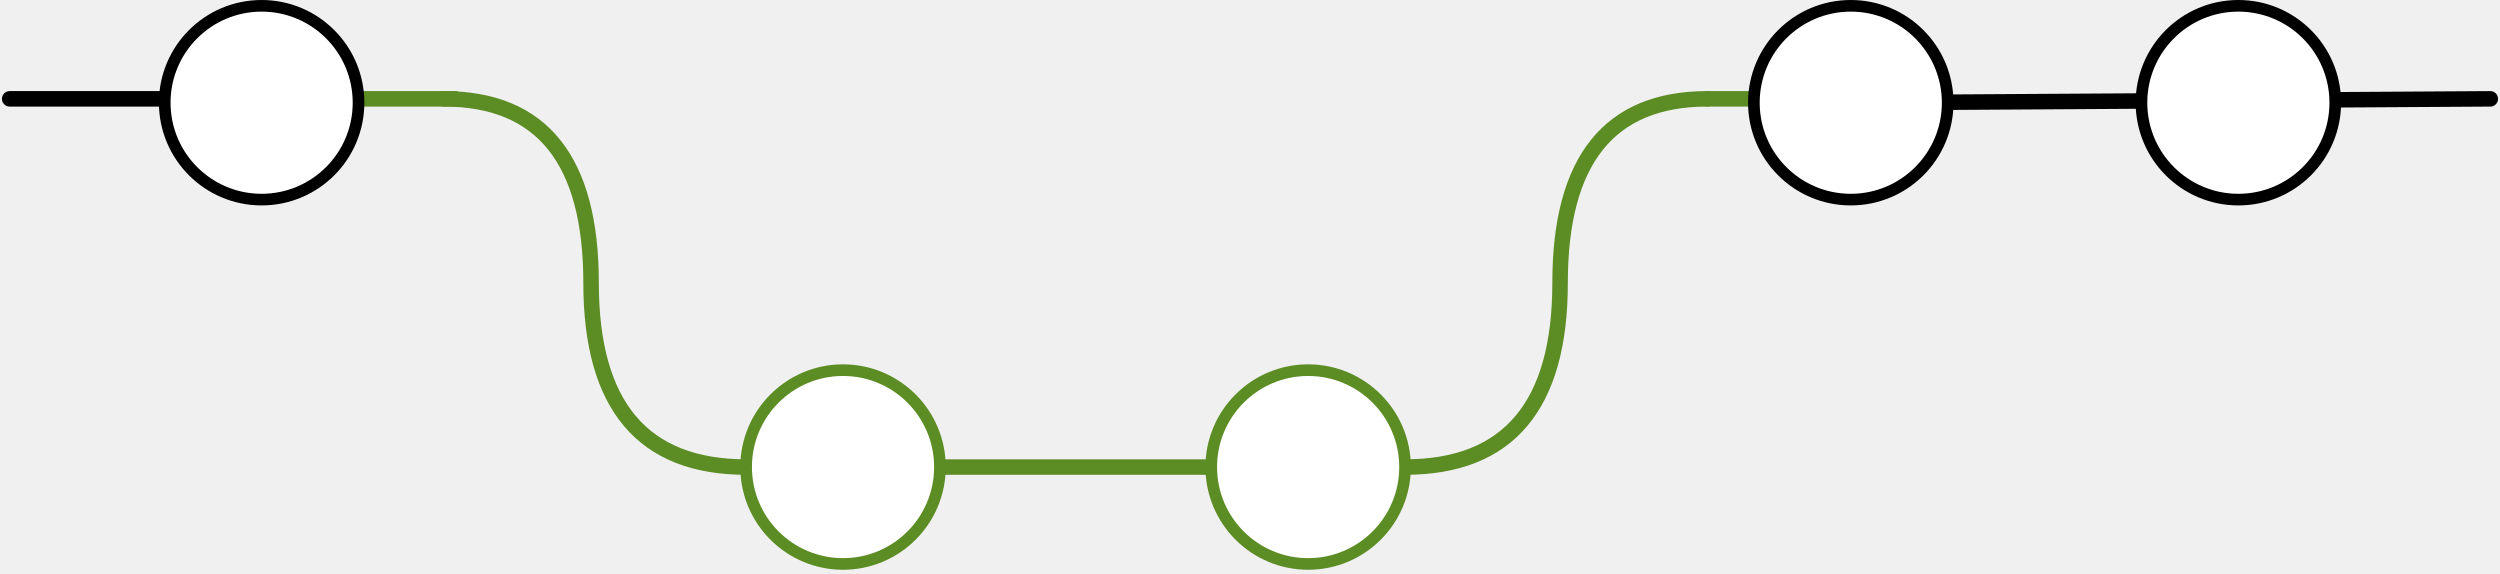
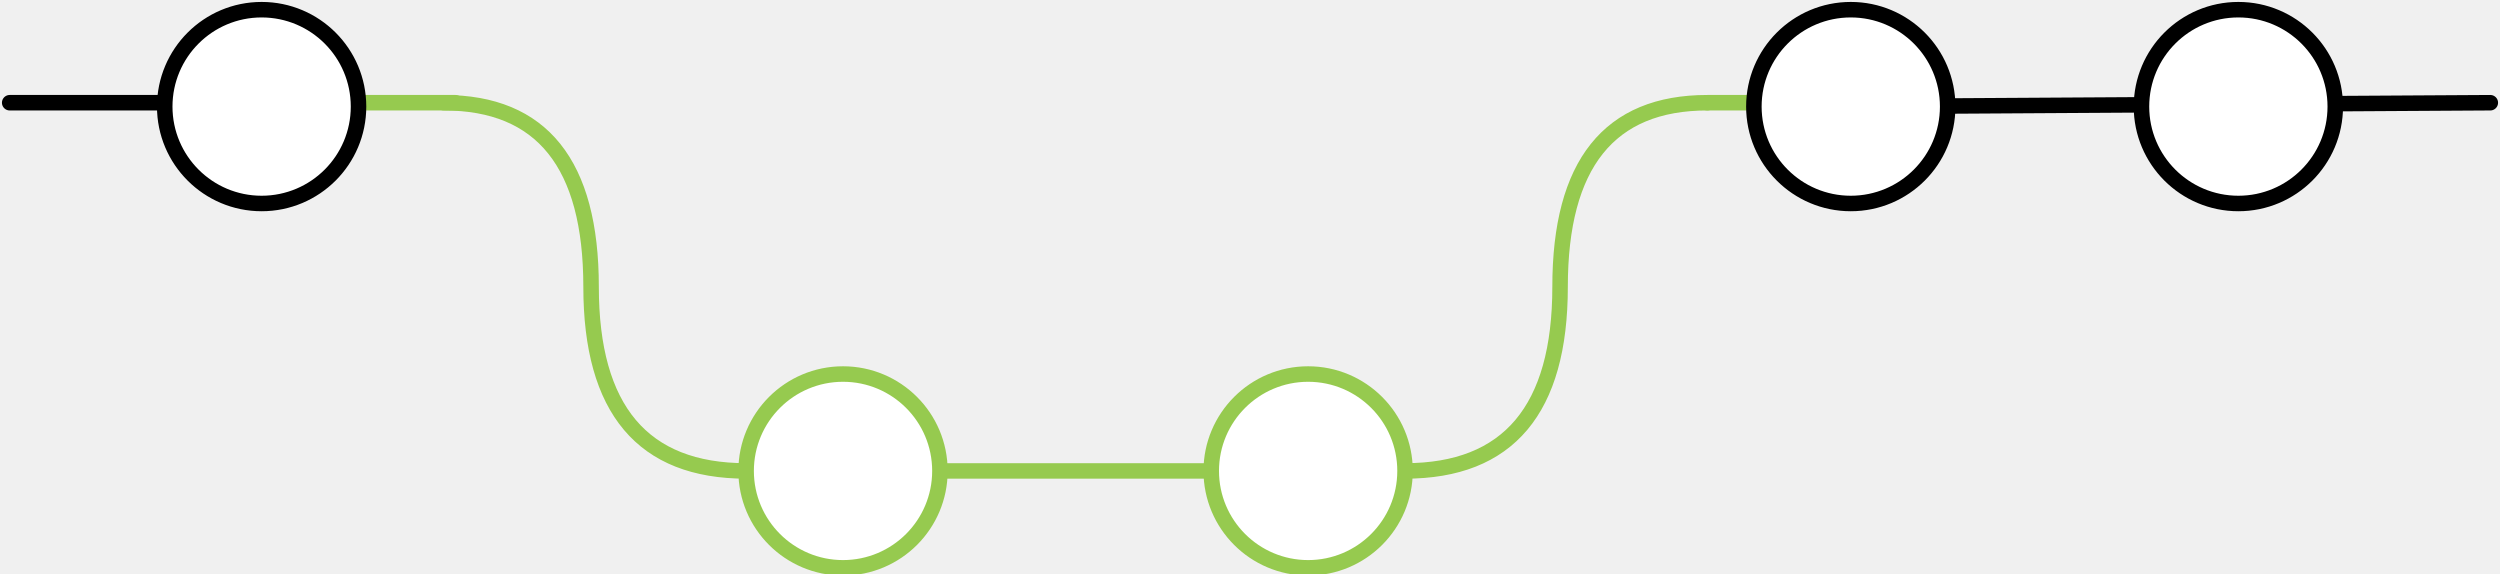
- <svg xmlns="http://www.w3.org/2000/svg" style="background: transparent; background-color: transparent; color-scheme: light dark;" version="1.1" width="645px" height="148px" viewBox="-0.5 -0.5 645 148" content="&lt;mxfile host=&quot;Electron&quot; agent=&quot;Mozilla/5.0 (Macintosh; Intel Mac OS X 10_15_7) AppleWebKit/537.36 (KHTML, like Gecko) draw.io/26.2.2 Chrome/134.0.7.178 Electron/35.1.2 Safari/537.36&quot; version=&quot;26.2.2&quot;&gt;&#10;  &lt;diagram name=&quot;Page-1&quot; id=&quot;PR_wYL9n_tjwHUYJSF9K&quot;&gt;&#10;    &lt;mxGraphModel dx=&quot;923&quot; dy=&quot;837&quot; grid=&quot;1&quot; gridSize=&quot;10&quot; guides=&quot;0&quot; tooltips=&quot;1&quot; connect=&quot;0&quot; arrows=&quot;0&quot; fold=&quot;1&quot; page=&quot;1&quot; pageScale=&quot;1&quot; pageWidth=&quot;827&quot; pageHeight=&quot;1169&quot; math=&quot;0&quot; shadow=&quot;0&quot;&gt;&#10;      &lt;root&gt;&#10;        &lt;mxCell id=&quot;0&quot; /&gt;&#10;        &lt;mxCell id=&quot;1&quot; parent=&quot;0&quot; /&gt;&#10;        &lt;mxCell id=&quot;eh97_BEqGPM8KGbLE8Yq-6&quot; value=&quot;&quot; style=&quot;endArrow=none;html=1;rounded=0;strokeWidth=4;linecap=round;linejoin=round;strokeColor=light-dark(#5c8c24, #90A1B9);&quot; edge=&quot;1&quot; parent=&quot;1&quot;&gt;&#10;          &lt;mxGeometry width=&quot;50&quot; height=&quot;50&quot; relative=&quot;1&quot; as=&quot;geometry&quot;&gt;&#10;            &lt;mxPoint x=&quot;558&quot; y=&quot;104&quot; as=&quot;sourcePoint&quot; /&gt;&#10;            &lt;mxPoint x=&quot;598&quot; y=&quot;104&quot; as=&quot;targetPoint&quot; /&gt;&#10;          &lt;/mxGeometry&gt;&#10;        &lt;/mxCell&gt;&#10;        &lt;mxCell id=&quot;eh97_BEqGPM8KGbLE8Yq-5&quot; value=&quot;&quot; style=&quot;endArrow=none;html=1;rounded=0;strokeWidth=4;linecap=round;linejoin=round;strokeColor=light-dark(#5c8c24, #90A1B9);&quot; edge=&quot;1&quot; parent=&quot;1&quot;&gt;&#10;          &lt;mxGeometry width=&quot;50&quot; height=&quot;50&quot; relative=&quot;1&quot; as=&quot;geometry&quot;&gt;&#10;            &lt;mxPoint x=&quot;175&quot; y=&quot;104&quot; as=&quot;sourcePoint&quot; /&gt;&#10;            &lt;mxPoint x=&quot;235&quot; y=&quot;104&quot; as=&quot;targetPoint&quot; /&gt;&#10;          &lt;/mxGeometry&gt;&#10;        &lt;/mxCell&gt;&#10;        &lt;mxCell id=&quot;hFZDyaPYcMniUMMOOukB-5&quot; value=&quot;&quot; style=&quot;endArrow=none;html=1;rounded=0;strokeWidth=4;linecap=round;linejoin=round;strokeColor=light-dark(#000000,#90A1B9);&quot; parent=&quot;1&quot; edge=&quot;1&quot; source=&quot;hFZDyaPYcMniUMMOOukB-4&quot;&gt;&#10;          &lt;mxGeometry width=&quot;50&quot; height=&quot;50&quot; relative=&quot;1&quot; as=&quot;geometry&quot;&gt;&#10;            &lt;mxPoint x=&quot;555&quot; y=&quot;104&quot; as=&quot;sourcePoint&quot; /&gt;&#10;            &lt;mxPoint x=&quot;760&quot; y=&quot;104&quot; as=&quot;targetPoint&quot; /&gt;&#10;          &lt;/mxGeometry&gt;&#10;        &lt;/mxCell&gt;&#10;        &lt;mxCell id=&quot;hFZDyaPYcMniUMMOOukB-2&quot; value=&quot;&quot; style=&quot;ellipse;whiteSpace=wrap;html=1;aspect=fixed;strokeWidth=3;linecap=round;linejoin=round;strokeColor=light-dark(#000000,#90A1B9);fillColor=light-dark(#FFFFFF,#030020);&quot; parent=&quot;1&quot; vertex=&quot;1&quot;&gt;&#10;          &lt;mxGeometry x=&quot;670&quot; y=&quot;80&quot; width=&quot;50&quot; height=&quot;50&quot; as=&quot;geometry&quot; /&gt;&#10;        &lt;/mxCell&gt;&#10;        &lt;mxCell id=&quot;hFZDyaPYcMniUMMOOukB-4&quot; value=&quot;&quot; style=&quot;ellipse;whiteSpace=wrap;html=1;aspect=fixed;strokeWidth=3;linecap=round;linejoin=round;strokeColor=light-dark(#000000,#90A1B9);fillColor=light-dark(#FFFFFF,#030020);&quot; parent=&quot;1&quot; vertex=&quot;1&quot;&gt;&#10;          &lt;mxGeometry x=&quot;570&quot; y=&quot;80&quot; width=&quot;50&quot; height=&quot;50&quot; as=&quot;geometry&quot; /&gt;&#10;        &lt;/mxCell&gt;&#10;        &lt;mxCell id=&quot;hFZDyaPYcMniUMMOOukB-8&quot; value=&quot;&quot; style=&quot;endArrow=none;html=1;rounded=0;strokeWidth=4;linecap=round;linejoin=round;strokeColor=light-dark(#5C8C24,#96CA4F);&quot; parent=&quot;1&quot; source=&quot;hFZDyaPYcMniUMMOOukB-11&quot; target=&quot;hFZDyaPYcMniUMMOOukB-9&quot; edge=&quot;1&quot;&gt;&#10;          &lt;mxGeometry width=&quot;50&quot; height=&quot;50&quot; relative=&quot;1&quot; as=&quot;geometry&quot;&gt;&#10;            &lt;mxPoint x=&quot;187&quot; y=&quot;245&quot; as=&quot;sourcePoint&quot; /&gt;&#10;            &lt;mxPoint x=&quot;287&quot; y=&quot;200&quot; as=&quot;targetPoint&quot; /&gt;&#10;          &lt;/mxGeometry&gt;&#10;        &lt;/mxCell&gt;&#10;        &lt;mxCell id=&quot;hFZDyaPYcMniUMMOOukB-16&quot; value=&quot;&quot; style=&quot;endArrow=none;html=1;rounded=0;strokeWidth=4;linecap=round;linejoin=round;edgeStyle=orthogonalEdgeStyle;curved=1;strokeColor=light-dark(#5C8C24,#96CA4F);&quot; parent=&quot;1&quot; edge=&quot;1&quot;&gt;&#10;          &lt;mxGeometry width=&quot;50&quot; height=&quot;50&quot; relative=&quot;1&quot; as=&quot;geometry&quot;&gt;&#10;            &lt;mxPoint x=&quot;310.02&quot; y=&quot;199&quot; as=&quot;sourcePoint&quot; /&gt;&#10;            &lt;mxPoint x=&quot;232&quot; y=&quot;104&quot; as=&quot;targetPoint&quot; /&gt;&#10;            &lt;Array as=&quot;points&quot;&gt;&#10;              &lt;mxPoint x=&quot;270&quot; y=&quot;199&quot; /&gt;&#10;              &lt;mxPoint x=&quot;270&quot; y=&quot;104&quot; /&gt;&#10;            &lt;/Array&gt;&#10;          &lt;/mxGeometry&gt;&#10;        &lt;/mxCell&gt;&#10;        &lt;mxCell id=&quot;hFZDyaPYcMniUMMOOukB-9&quot; value=&quot;&quot; style=&quot;ellipse;whiteSpace=wrap;html=1;aspect=fixed;strokeWidth=3;linecap=round;linejoin=round;strokeColor=light-dark(#5C8C24,#96CA4F);fillColor=light-dark(#FFFFFF,#030020);&quot; parent=&quot;1&quot; vertex=&quot;1&quot;&gt;&#10;          &lt;mxGeometry x=&quot;310&quot; y=&quot;174&quot; width=&quot;50&quot; height=&quot;50&quot; as=&quot;geometry&quot; /&gt;&#10;        &lt;/mxCell&gt;&#10;        &lt;mxCell id=&quot;eh97_BEqGPM8KGbLE8Yq-1&quot; value=&quot;&quot; style=&quot;endArrow=none;html=1;rounded=0;strokeWidth=4;linecap=round;linejoin=round;edgeStyle=orthogonalEdgeStyle;curved=1;strokeColor=light-dark(#5C8C24,#96CA4F);&quot; edge=&quot;1&quot; parent=&quot;1&quot;&gt;&#10;          &lt;mxGeometry width=&quot;50&quot; height=&quot;50&quot; relative=&quot;1&quot; as=&quot;geometry&quot;&gt;&#10;            &lt;mxPoint x=&quot;480&quot; y=&quot;199&quot; as=&quot;sourcePoint&quot; /&gt;&#10;            &lt;mxPoint x=&quot;558&quot; y=&quot;104&quot; as=&quot;targetPoint&quot; /&gt;&#10;            &lt;Array as=&quot;points&quot;&gt;&#10;              &lt;mxPoint x=&quot;520&quot; y=&quot;199&quot; /&gt;&#10;              &lt;mxPoint x=&quot;520&quot; y=&quot;104&quot; /&gt;&#10;            &lt;/Array&gt;&#10;          &lt;/mxGeometry&gt;&#10;        &lt;/mxCell&gt;&#10;        &lt;mxCell id=&quot;hFZDyaPYcMniUMMOOukB-11&quot; value=&quot;&quot; style=&quot;ellipse;whiteSpace=wrap;html=1;aspect=fixed;strokeWidth=3;linecap=round;linejoin=round;strokeColor=light-dark(#5C8C24,#96CA4F);fillColor=light-dark(#FFFFFF,#030020);&quot; parent=&quot;1&quot; vertex=&quot;1&quot;&gt;&#10;          &lt;mxGeometry x=&quot;430&quot; y=&quot;174&quot; width=&quot;50&quot; height=&quot;50&quot; as=&quot;geometry&quot; /&gt;&#10;        &lt;/mxCell&gt;&#10;        &lt;mxCell id=&quot;eh97_BEqGPM8KGbLE8Yq-3&quot; value=&quot;&quot; style=&quot;endArrow=none;html=1;rounded=0;strokeWidth=4;linecap=round;linejoin=round;strokeColor=light-dark(#000000,#90A1B9);&quot; edge=&quot;1&quot; parent=&quot;1&quot;&gt;&#10;          &lt;mxGeometry width=&quot;50&quot; height=&quot;50&quot; relative=&quot;1&quot; as=&quot;geometry&quot;&gt;&#10;            &lt;mxPoint x=&quot;120&quot; y=&quot;104&quot; as=&quot;sourcePoint&quot; /&gt;&#10;            &lt;mxPoint x=&quot;180&quot; y=&quot;104&quot; as=&quot;targetPoint&quot; /&gt;&#10;          &lt;/mxGeometry&gt;&#10;        &lt;/mxCell&gt;&#10;        &lt;mxCell id=&quot;hFZDyaPYcMniUMMOOukB-1&quot; value=&quot;&quot; style=&quot;ellipse;whiteSpace=wrap;html=1;aspect=fixed;strokeWidth=3;linecap=round;linejoin=round;strokeColor=light-dark(#000000,#90A1B9);fillColor=light-dark(#FFFFFF,#030020);&quot; parent=&quot;1&quot; vertex=&quot;1&quot;&gt;&#10;          &lt;mxGeometry x=&quot;160&quot; y=&quot;80&quot; width=&quot;50&quot; height=&quot;50&quot; as=&quot;geometry&quot; /&gt;&#10;        &lt;/mxCell&gt;&#10;      &lt;/root&gt;&#10;    &lt;/mxGraphModel&gt;&#10;  &lt;/diagram&gt;&#10;&lt;/mxfile&gt;&#10;">
+ <svg xmlns="http://www.w3.org/2000/svg" style="background: transparent; background-color: transparent; color-scheme: light dark;" version="1.1" width="645px" height="148px" viewBox="-0.5 -0.5 645 148" content="&lt;mxfile host=&quot;Electron&quot; agent=&quot;Mozilla/5.0 (Macintosh; Intel Mac OS X 10_15_7) AppleWebKit/537.36 (KHTML, like Gecko) draw.io/26.2.2 Chrome/134.0.7.178 Electron/35.1.2 Safari/537.36&quot; version=&quot;26.2.2&quot;&gt;&#10;  &lt;diagram name=&quot;Page-1&quot; id=&quot;PR_wYL9n_tjwHUYJSF9K&quot;&gt;&#10;    &lt;mxGraphModel dx=&quot;1108&quot; dy=&quot;1004&quot; grid=&quot;1&quot; gridSize=&quot;10&quot; guides=&quot;0&quot; tooltips=&quot;1&quot; connect=&quot;0&quot; arrows=&quot;0&quot; fold=&quot;1&quot; page=&quot;1&quot; pageScale=&quot;1&quot; pageWidth=&quot;827&quot; pageHeight=&quot;1169&quot; math=&quot;0&quot; shadow=&quot;0&quot;&gt;&#10;      &lt;root&gt;&#10;        &lt;mxCell id=&quot;0&quot; /&gt;&#10;        &lt;mxCell id=&quot;1&quot; parent=&quot;0&quot; /&gt;&#10;        &lt;mxCell id=&quot;eh97_BEqGPM8KGbLE8Yq-6&quot; value=&quot;&quot; style=&quot;endArrow=none;html=1;rounded=0;strokeWidth=4;linecap=round;linejoin=round;strokeColor=light-dark(#96CA4F,#96CA4F);&quot; parent=&quot;1&quot; edge=&quot;1&quot;&gt;&#10;          &lt;mxGeometry width=&quot;50&quot; height=&quot;50&quot; relative=&quot;1&quot; as=&quot;geometry&quot;&gt;&#10;            &lt;mxPoint x=&quot;558&quot; y=&quot;104&quot; as=&quot;sourcePoint&quot; /&gt;&#10;            &lt;mxPoint x=&quot;598&quot; y=&quot;104&quot; as=&quot;targetPoint&quot; /&gt;&#10;          &lt;/mxGeometry&gt;&#10;        &lt;/mxCell&gt;&#10;        &lt;mxCell id=&quot;eh97_BEqGPM8KGbLE8Yq-5&quot; value=&quot;&quot; style=&quot;endArrow=none;html=1;rounded=0;strokeWidth=4;linecap=round;linejoin=round;strokeColor=light-dark(#96CA4F,#96CA4F);&quot; parent=&quot;1&quot; edge=&quot;1&quot;&gt;&#10;          &lt;mxGeometry width=&quot;50&quot; height=&quot;50&quot; relative=&quot;1&quot; as=&quot;geometry&quot;&gt;&#10;            &lt;mxPoint x=&quot;175&quot; y=&quot;104&quot; as=&quot;sourcePoint&quot; /&gt;&#10;            &lt;mxPoint x=&quot;235&quot; y=&quot;104&quot; as=&quot;targetPoint&quot; /&gt;&#10;          &lt;/mxGeometry&gt;&#10;        &lt;/mxCell&gt;&#10;        &lt;mxCell id=&quot;hFZDyaPYcMniUMMOOukB-5&quot; value=&quot;&quot; style=&quot;endArrow=none;html=1;rounded=0;strokeWidth=4;linecap=round;linejoin=round;strokeColor=light-dark(#000000,#90A1B9);&quot; parent=&quot;1&quot; source=&quot;hFZDyaPYcMniUMMOOukB-4&quot; edge=&quot;1&quot;&gt;&#10;          &lt;mxGeometry width=&quot;50&quot; height=&quot;50&quot; relative=&quot;1&quot; as=&quot;geometry&quot;&gt;&#10;            &lt;mxPoint x=&quot;555&quot; y=&quot;104&quot; as=&quot;sourcePoint&quot; /&gt;&#10;            &lt;mxPoint x=&quot;760&quot; y=&quot;104&quot; as=&quot;targetPoint&quot; /&gt;&#10;          &lt;/mxGeometry&gt;&#10;        &lt;/mxCell&gt;&#10;        &lt;mxCell id=&quot;hFZDyaPYcMniUMMOOukB-2&quot; value=&quot;&quot; style=&quot;ellipse;whiteSpace=wrap;html=1;aspect=fixed;strokeWidth=4;linecap=round;linejoin=round;strokeColor=light-dark(#000000,#90A1B9);fillColor=light-dark(#FFFFFF,#030020);&quot; parent=&quot;1&quot; vertex=&quot;1&quot;&gt;&#10;          &lt;mxGeometry x=&quot;670&quot; y=&quot;80&quot; width=&quot;50&quot; height=&quot;50&quot; as=&quot;geometry&quot; /&gt;&#10;        &lt;/mxCell&gt;&#10;        &lt;mxCell id=&quot;hFZDyaPYcMniUMMOOukB-4&quot; value=&quot;&quot; style=&quot;ellipse;whiteSpace=wrap;html=1;aspect=fixed;strokeWidth=4;linecap=round;linejoin=round;strokeColor=light-dark(#000000,#90A1B9);fillColor=light-dark(#FFFFFF,#030020);&quot; parent=&quot;1&quot; vertex=&quot;1&quot;&gt;&#10;          &lt;mxGeometry x=&quot;570&quot; y=&quot;80&quot; width=&quot;50&quot; height=&quot;50&quot; as=&quot;geometry&quot; /&gt;&#10;        &lt;/mxCell&gt;&#10;        &lt;mxCell id=&quot;hFZDyaPYcMniUMMOOukB-8&quot; value=&quot;&quot; style=&quot;endArrow=none;html=1;rounded=0;strokeWidth=4;linecap=round;linejoin=round;strokeColor=light-dark(#96CA4F,#96CA4F);&quot; parent=&quot;1&quot; source=&quot;hFZDyaPYcMniUMMOOukB-11&quot; target=&quot;hFZDyaPYcMniUMMOOukB-9&quot; edge=&quot;1&quot;&gt;&#10;          &lt;mxGeometry width=&quot;50&quot; height=&quot;50&quot; relative=&quot;1&quot; as=&quot;geometry&quot;&gt;&#10;            &lt;mxPoint x=&quot;187&quot; y=&quot;245&quot; as=&quot;sourcePoint&quot; /&gt;&#10;            &lt;mxPoint x=&quot;287&quot; y=&quot;200&quot; as=&quot;targetPoint&quot; /&gt;&#10;          &lt;/mxGeometry&gt;&#10;        &lt;/mxCell&gt;&#10;        &lt;mxCell id=&quot;hFZDyaPYcMniUMMOOukB-16&quot; value=&quot;&quot; style=&quot;endArrow=none;html=1;rounded=0;strokeWidth=4;linecap=round;linejoin=round;edgeStyle=orthogonalEdgeStyle;curved=1;strokeColor=light-dark(#96CA4F,#96CA4F);&quot; parent=&quot;1&quot; edge=&quot;1&quot;&gt;&#10;          &lt;mxGeometry width=&quot;50&quot; height=&quot;50&quot; relative=&quot;1&quot; as=&quot;geometry&quot;&gt;&#10;            &lt;mxPoint x=&quot;310.02&quot; y=&quot;199&quot; as=&quot;sourcePoint&quot; /&gt;&#10;            &lt;mxPoint x=&quot;232&quot; y=&quot;104&quot; as=&quot;targetPoint&quot; /&gt;&#10;            &lt;Array as=&quot;points&quot;&gt;&#10;              &lt;mxPoint x=&quot;270&quot; y=&quot;199&quot; /&gt;&#10;              &lt;mxPoint x=&quot;270&quot; y=&quot;104&quot; /&gt;&#10;            &lt;/Array&gt;&#10;          &lt;/mxGeometry&gt;&#10;        &lt;/mxCell&gt;&#10;        &lt;mxCell id=&quot;hFZDyaPYcMniUMMOOukB-9&quot; value=&quot;&quot; style=&quot;ellipse;whiteSpace=wrap;html=1;aspect=fixed;strokeWidth=4;linecap=round;linejoin=round;strokeColor=light-dark(#96CA4F,#96CA4F);fillColor=light-dark(#FFFFFF,#030020);&quot; parent=&quot;1&quot; vertex=&quot;1&quot;&gt;&#10;          &lt;mxGeometry x=&quot;310&quot; y=&quot;174&quot; width=&quot;50&quot; height=&quot;50&quot; as=&quot;geometry&quot; /&gt;&#10;        &lt;/mxCell&gt;&#10;        &lt;mxCell id=&quot;eh97_BEqGPM8KGbLE8Yq-1&quot; value=&quot;&quot; style=&quot;endArrow=none;html=1;rounded=0;strokeWidth=4;linecap=round;linejoin=round;edgeStyle=orthogonalEdgeStyle;curved=1;strokeColor=light-dark(#96CA4F,#96CA4F);&quot; parent=&quot;1&quot; edge=&quot;1&quot;&gt;&#10;          &lt;mxGeometry width=&quot;50&quot; height=&quot;50&quot; relative=&quot;1&quot; as=&quot;geometry&quot;&gt;&#10;            &lt;mxPoint x=&quot;480&quot; y=&quot;199&quot; as=&quot;sourcePoint&quot; /&gt;&#10;            &lt;mxPoint x=&quot;558&quot; y=&quot;104&quot; as=&quot;targetPoint&quot; /&gt;&#10;            &lt;Array as=&quot;points&quot;&gt;&#10;              &lt;mxPoint x=&quot;520&quot; y=&quot;199&quot; /&gt;&#10;              &lt;mxPoint x=&quot;520&quot; y=&quot;104&quot; /&gt;&#10;            &lt;/Array&gt;&#10;          &lt;/mxGeometry&gt;&#10;        &lt;/mxCell&gt;&#10;        &lt;mxCell id=&quot;hFZDyaPYcMniUMMOOukB-11&quot; value=&quot;&quot; style=&quot;ellipse;whiteSpace=wrap;html=1;aspect=fixed;strokeWidth=4;linecap=round;linejoin=round;strokeColor=light-dark(#96CA4F,#96CA4F);fillColor=light-dark(#FFFFFF,#030020);&quot; parent=&quot;1&quot; vertex=&quot;1&quot;&gt;&#10;          &lt;mxGeometry x=&quot;430&quot; y=&quot;174&quot; width=&quot;50&quot; height=&quot;50&quot; as=&quot;geometry&quot; /&gt;&#10;        &lt;/mxCell&gt;&#10;        &lt;mxCell id=&quot;eh97_BEqGPM8KGbLE8Yq-3&quot; value=&quot;&quot; style=&quot;endArrow=none;html=1;rounded=0;strokeWidth=4;linecap=round;linejoin=round;strokeColor=light-dark(#000000,#90A1B9);&quot; parent=&quot;1&quot; edge=&quot;1&quot;&gt;&#10;          &lt;mxGeometry width=&quot;50&quot; height=&quot;50&quot; relative=&quot;1&quot; as=&quot;geometry&quot;&gt;&#10;            &lt;mxPoint x=&quot;120&quot; y=&quot;104&quot; as=&quot;sourcePoint&quot; /&gt;&#10;            &lt;mxPoint x=&quot;180&quot; y=&quot;104&quot; as=&quot;targetPoint&quot; /&gt;&#10;          &lt;/mxGeometry&gt;&#10;        &lt;/mxCell&gt;&#10;        &lt;mxCell id=&quot;hFZDyaPYcMniUMMOOukB-1&quot; value=&quot;&quot; style=&quot;ellipse;whiteSpace=wrap;html=1;aspect=fixed;strokeWidth=4;linecap=round;linejoin=round;strokeColor=light-dark(#000000,#90A1B9);fillColor=light-dark(#FFFFFF,#030020);&quot; parent=&quot;1&quot; vertex=&quot;1&quot;&gt;&#10;          &lt;mxGeometry x=&quot;160&quot; y=&quot;80&quot; width=&quot;50&quot; height=&quot;50&quot; as=&quot;geometry&quot; /&gt;&#10;        &lt;/mxCell&gt;&#10;      &lt;/root&gt;&#10;    &lt;/mxGraphModel&gt;&#10;  &lt;/diagram&gt;&#10;&lt;/mxfile&gt;&#10;">
  <defs />
  <g>
    <g data-cell-id="0">
      <g data-cell-id="1">
        <g data-cell-id="eh97_BEqGPM8KGbLE8Yq-6">
          <g>
-             <path d="M 440 25 L 480 25" fill="none" stroke="#5c8c24" stroke-width="4" stroke-linejoin="round" stroke-linecap="round" stroke-miterlimit="10" pointer-events="stroke" style="stroke: light-dark(rgb(92, 140, 36), rgb(144, 161, 185));" />
+             <path d="M 440 26 L 480 26" fill="none" stroke="#96ca4f" stroke-width="4" stroke-linejoin="round" stroke-linecap="round" stroke-miterlimit="10" pointer-events="stroke" style="stroke: rgb(150, 202, 79);" />
          </g>
        </g>
        <g data-cell-id="eh97_BEqGPM8KGbLE8Yq-5">
          <g>
-             <path d="M 57 25 L 117 25" fill="none" stroke="#5c8c24" stroke-width="4" stroke-linejoin="round" stroke-linecap="round" stroke-miterlimit="10" pointer-events="stroke" style="stroke: light-dark(rgb(92, 140, 36), rgb(144, 161, 185));" />
+             <path d="M 57 26 L 117 26" fill="none" stroke="#96ca4f" stroke-width="4" stroke-linejoin="round" stroke-linecap="round" stroke-miterlimit="10" pointer-events="stroke" style="stroke: rgb(150, 202, 79);" />
          </g>
        </g>
        <g data-cell-id="hFZDyaPYcMniUMMOOukB-5">
          <g>
-             <path d="M 502 25.87 L 642 25" fill="none" stroke="#000000" stroke-width="4" stroke-linejoin="round" stroke-linecap="round" stroke-miterlimit="10" pointer-events="stroke" style="stroke: light-dark(rgb(0, 0, 0), rgb(144, 161, 185));" />
+             <path d="M 502 26.85 L 642 26" fill="none" stroke="#000000" stroke-width="4" stroke-linejoin="round" stroke-linecap="round" stroke-miterlimit="10" pointer-events="stroke" style="stroke: light-dark(rgb(0, 0, 0), rgb(144, 161, 185));" />
          </g>
        </g>
        <g data-cell-id="hFZDyaPYcMniUMMOOukB-2">
          <g>
-             <ellipse cx="577" cy="26" rx="25" ry="25" fill="#ffffff" stroke="#000000" stroke-width="3" pointer-events="all" style="fill: light-dark(rgb(255, 255, 255), rgb(3, 0, 32)); stroke: light-dark(rgb(0, 0, 0), rgb(144, 161, 185));" />
+             <ellipse cx="577" cy="27" rx="25" ry="25" fill="#ffffff" stroke="#000000" stroke-width="4" pointer-events="all" style="fill: light-dark(rgb(255, 255, 255), rgb(3, 0, 32)); stroke: light-dark(rgb(0, 0, 0), rgb(144, 161, 185));" />
          </g>
        </g>
        <g data-cell-id="hFZDyaPYcMniUMMOOukB-4">
          <g>
-             <ellipse cx="477" cy="26" rx="25" ry="25" fill="#ffffff" stroke="#000000" stroke-width="3" pointer-events="all" style="fill: light-dark(rgb(255, 255, 255), rgb(3, 0, 32)); stroke: light-dark(rgb(0, 0, 0), rgb(144, 161, 185));" />
+             <ellipse cx="477" cy="27" rx="25" ry="25" fill="#ffffff" stroke="#000000" stroke-width="4" pointer-events="all" style="fill: light-dark(rgb(255, 255, 255), rgb(3, 0, 32)); stroke: light-dark(rgb(0, 0, 0), rgb(144, 161, 185));" />
          </g>
        </g>
        <g data-cell-id="hFZDyaPYcMniUMMOOukB-8">
          <g>
-             <path d="M 312 120 L 242 120" fill="none" stroke="#5c8c24" stroke-width="4" stroke-linejoin="round" stroke-linecap="round" stroke-miterlimit="10" pointer-events="stroke" style="stroke: light-dark(rgb(92, 140, 36), rgb(150, 202, 79));" />
+             <path d="M 312 121 L 242 121" fill="none" stroke="#96ca4f" stroke-width="4" stroke-linejoin="round" stroke-linecap="round" stroke-miterlimit="10" pointer-events="stroke" style="stroke: rgb(150, 202, 79);" />
          </g>
        </g>
        <g data-cell-id="hFZDyaPYcMniUMMOOukB-16">
          <g>
-             <path d="M 192.02 120 Q 152 120 152 72.5 Q 152 25 114 25" fill="none" stroke="#5c8c24" stroke-width="4" stroke-linejoin="round" stroke-linecap="round" stroke-miterlimit="10" pointer-events="stroke" style="stroke: light-dark(rgb(92, 140, 36), rgb(150, 202, 79));" />
+             <path d="M 192.02 121 Q 152 121 152 73.5 Q 152 26 114 26" fill="none" stroke="#96ca4f" stroke-width="4" stroke-linejoin="round" stroke-linecap="round" stroke-miterlimit="10" pointer-events="stroke" style="stroke: rgb(150, 202, 79);" />
          </g>
        </g>
        <g data-cell-id="hFZDyaPYcMniUMMOOukB-9">
          <g>
-             <ellipse cx="217" cy="120" rx="25" ry="25" fill="#ffffff" stroke="#5c8c24" stroke-width="3" pointer-events="all" style="fill: light-dark(rgb(255, 255, 255), rgb(3, 0, 32)); stroke: light-dark(rgb(92, 140, 36), rgb(150, 202, 79));" />
+             <ellipse cx="217" cy="121" rx="25" ry="25" fill="#ffffff" stroke="#96ca4f" stroke-width="4" pointer-events="all" style="fill: light-dark(rgb(255, 255, 255), rgb(3, 0, 32)); stroke: rgb(150, 202, 79);" />
          </g>
        </g>
        <g data-cell-id="eh97_BEqGPM8KGbLE8Yq-1">
          <g>
-             <path d="M 362 120 Q 402 120 402 72.5 Q 402 25 440 25" fill="none" stroke="#5c8c24" stroke-width="4" stroke-linejoin="round" stroke-linecap="round" stroke-miterlimit="10" pointer-events="stroke" style="stroke: light-dark(rgb(92, 140, 36), rgb(150, 202, 79));" />
+             <path d="M 362 121 Q 402 121 402 73.5 Q 402 26 440 26" fill="none" stroke="#96ca4f" stroke-width="4" stroke-linejoin="round" stroke-linecap="round" stroke-miterlimit="10" pointer-events="stroke" style="stroke: rgb(150, 202, 79);" />
          </g>
        </g>
        <g data-cell-id="hFZDyaPYcMniUMMOOukB-11">
          <g>
-             <ellipse cx="337" cy="120" rx="25" ry="25" fill="#ffffff" stroke="#5c8c24" stroke-width="3" pointer-events="all" style="fill: light-dark(rgb(255, 255, 255), rgb(3, 0, 32)); stroke: light-dark(rgb(92, 140, 36), rgb(150, 202, 79));" />
+             <ellipse cx="337" cy="121" rx="25" ry="25" fill="#ffffff" stroke="#96ca4f" stroke-width="4" pointer-events="all" style="fill: light-dark(rgb(255, 255, 255), rgb(3, 0, 32)); stroke: rgb(150, 202, 79);" />
          </g>
        </g>
        <g data-cell-id="eh97_BEqGPM8KGbLE8Yq-3">
          <g>
-             <path d="M 2 25 L 62 25" fill="none" stroke="#000000" stroke-width="4" stroke-linejoin="round" stroke-linecap="round" stroke-miterlimit="10" pointer-events="stroke" style="stroke: light-dark(rgb(0, 0, 0), rgb(144, 161, 185));" />
+             <path d="M 2 26 L 62 26" fill="none" stroke="#000000" stroke-width="4" stroke-linejoin="round" stroke-linecap="round" stroke-miterlimit="10" pointer-events="stroke" style="stroke: light-dark(rgb(0, 0, 0), rgb(144, 161, 185));" />
          </g>
        </g>
        <g data-cell-id="hFZDyaPYcMniUMMOOukB-1">
          <g>
-             <ellipse cx="67" cy="26" rx="25" ry="25" fill="#ffffff" stroke="#000000" stroke-width="3" pointer-events="all" style="fill: light-dark(rgb(255, 255, 255), rgb(3, 0, 32)); stroke: light-dark(rgb(0, 0, 0), rgb(144, 161, 185));" />
+             <ellipse cx="67" cy="27" rx="25" ry="25" fill="#ffffff" stroke="#000000" stroke-width="4" pointer-events="all" style="fill: light-dark(rgb(255, 255, 255), rgb(3, 0, 32)); stroke: light-dark(rgb(0, 0, 0), rgb(144, 161, 185));" />
          </g>
        </g>
      </g>
    </g>
  </g>
</svg>
